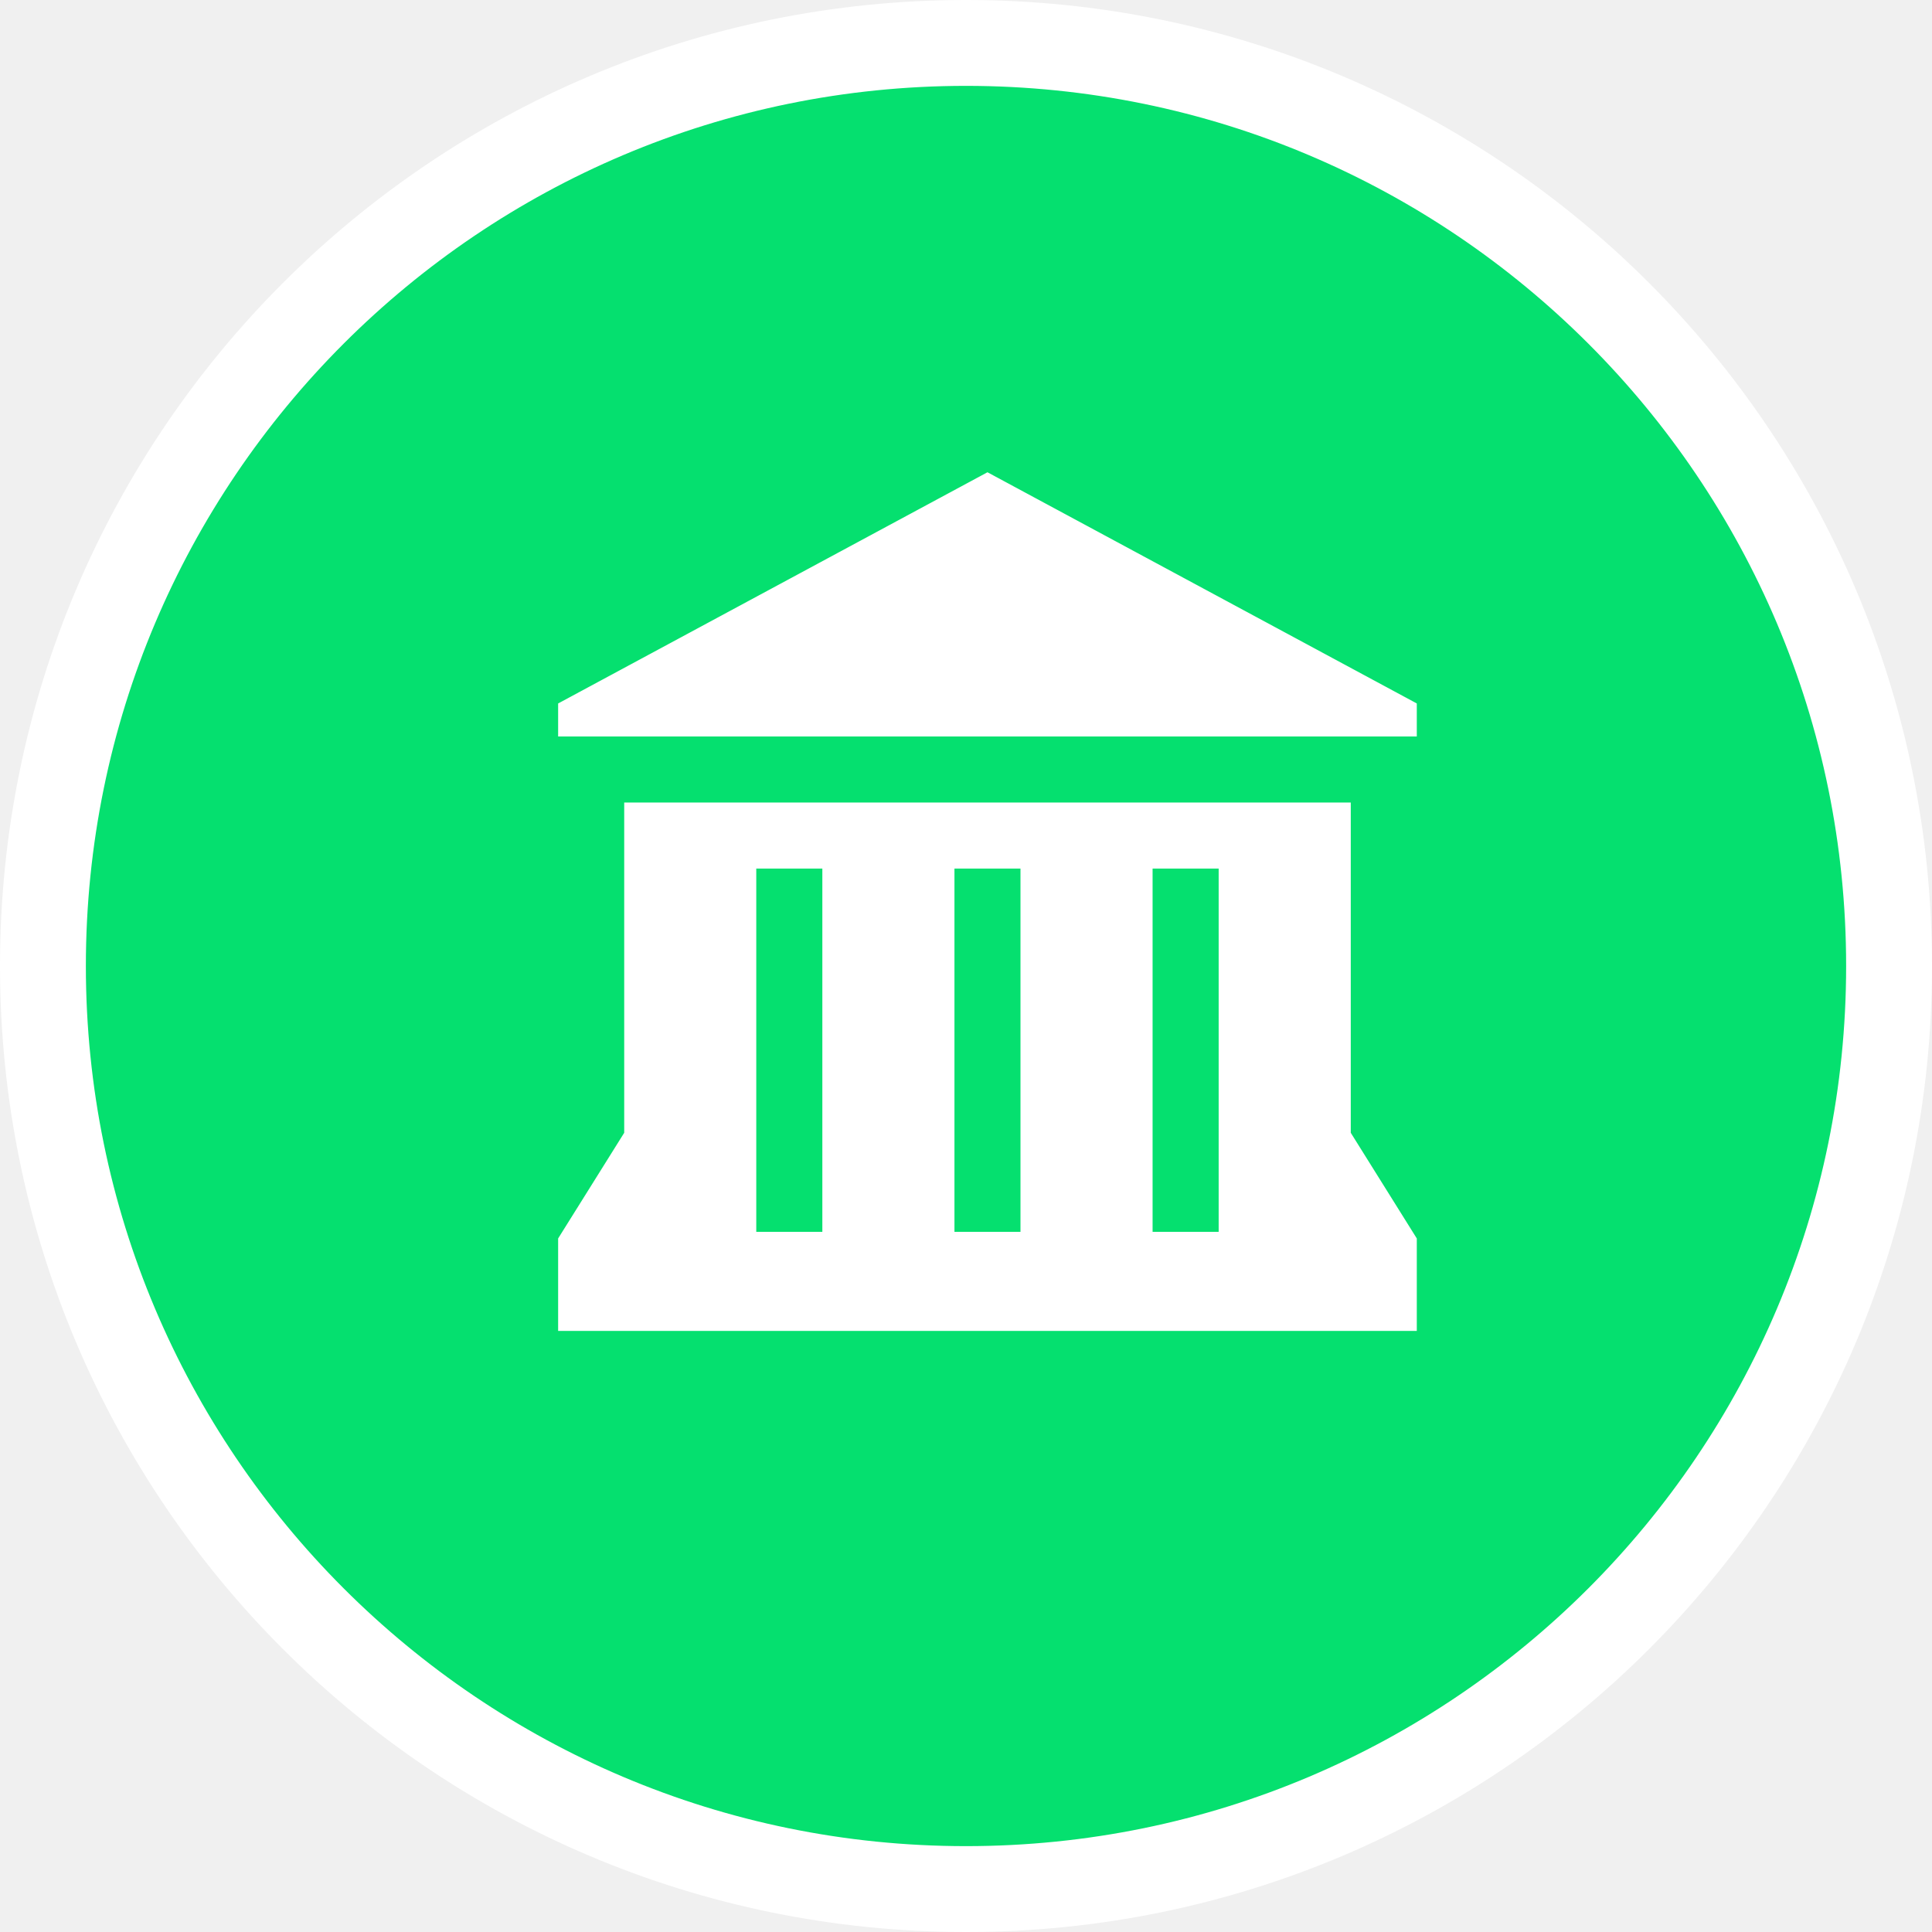
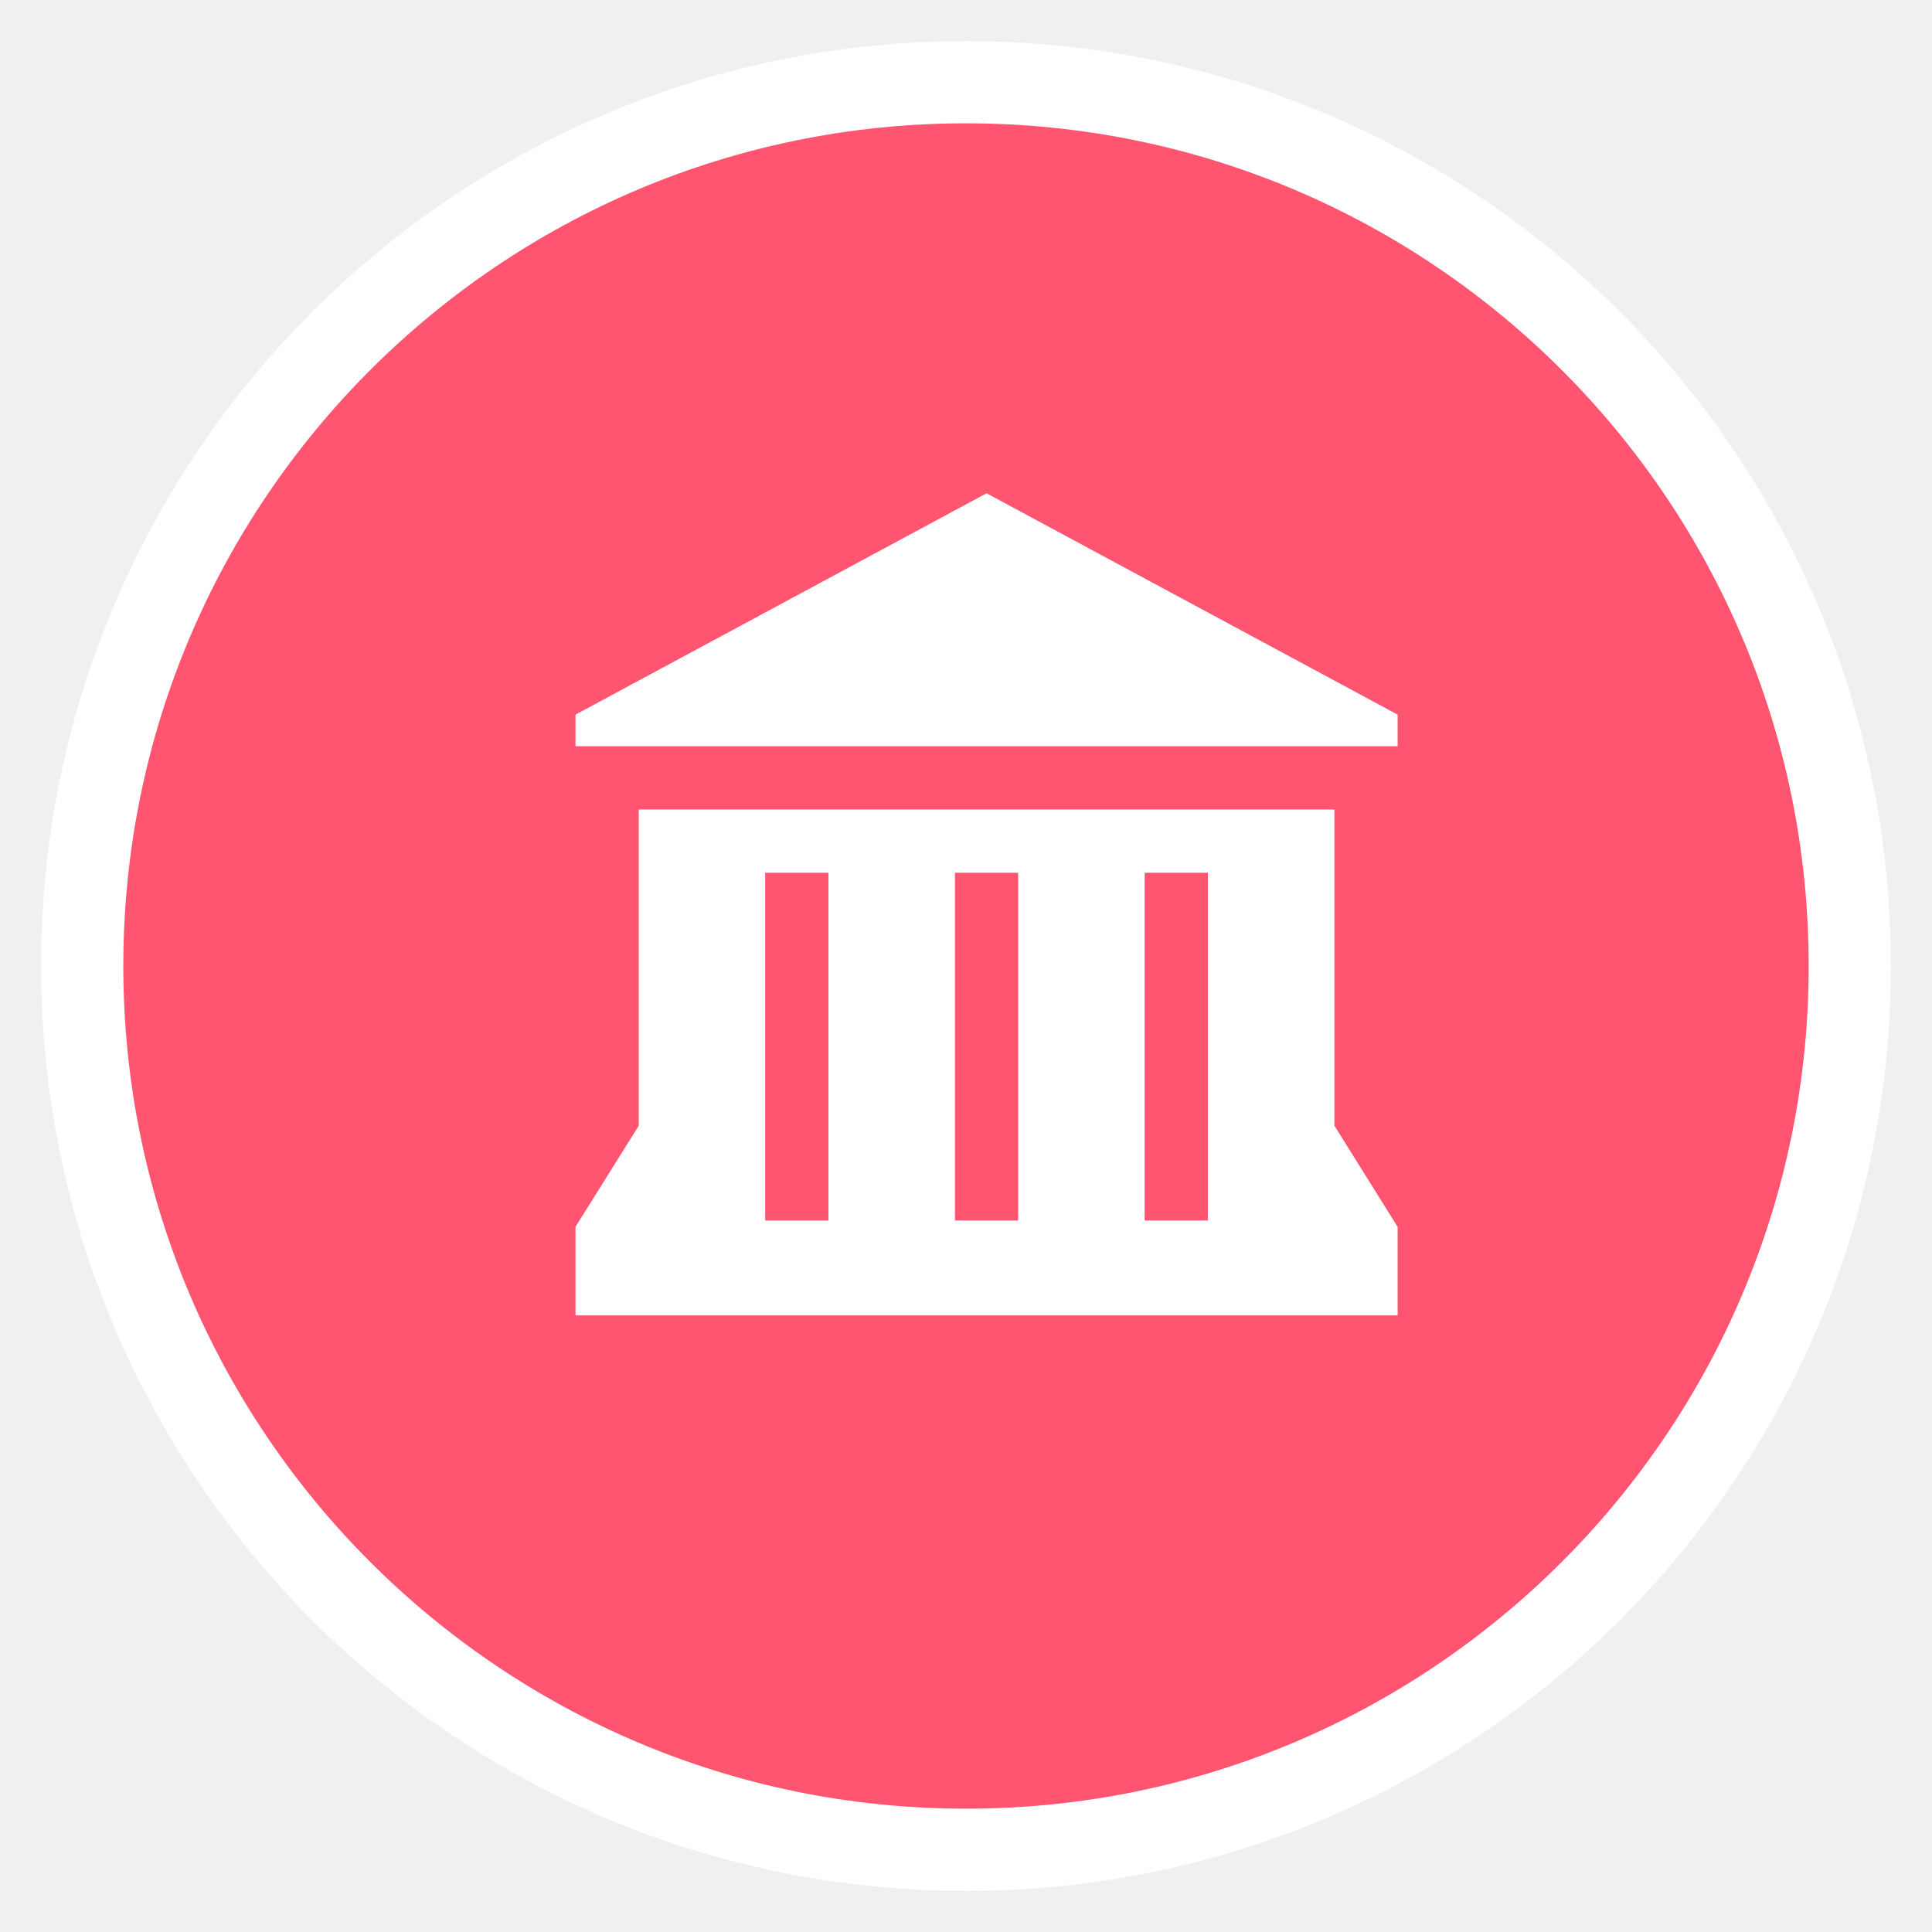
- <svg xmlns="http://www.w3.org/2000/svg" width="45" height="45" viewBox="0 0 45 45" fill="none">
-   <circle cx="22.5" cy="22.5" r="21.5" fill="#05E06F" stroke="white" stroke-width="2" />
-   <path d="M23 11L13 16.385V17.154H33V16.385L23 11ZM14.539 18.692V26.385L13 28.846V31H33V28.846L31.462 26.385V18.692H14.539ZM17.615 20.231H19.154V28.692H17.615V20.231ZM22.231 20.231H23.769V28.692H22.231V20.231ZM26.846 20.231H28.385V28.692H26.846V20.231Z" fill="white" />
+ <svg xmlns="http://www.w3.org/2000/svg" width="47" height="47" viewBox="0 0 47 47" fill="none">
+   <circle cx="23.5" cy="23.5" r="21.5" fill="#FF5570" stroke="white" stroke-width="2" />
+   <path d="M24 12L14 17.385V18.154H34V17.385L24 12ZM15.539 19.692V27.385L14 29.846V32H34V29.846L32.462 27.385V19.692H15.539ZM18.615 21.231H20.154V29.692H18.615V21.231ZM23.231 21.231H24.769V29.692H23.231V21.231ZM27.846 21.231H29.385V29.692H27.846V21.231Z" fill="white" />
</svg>
